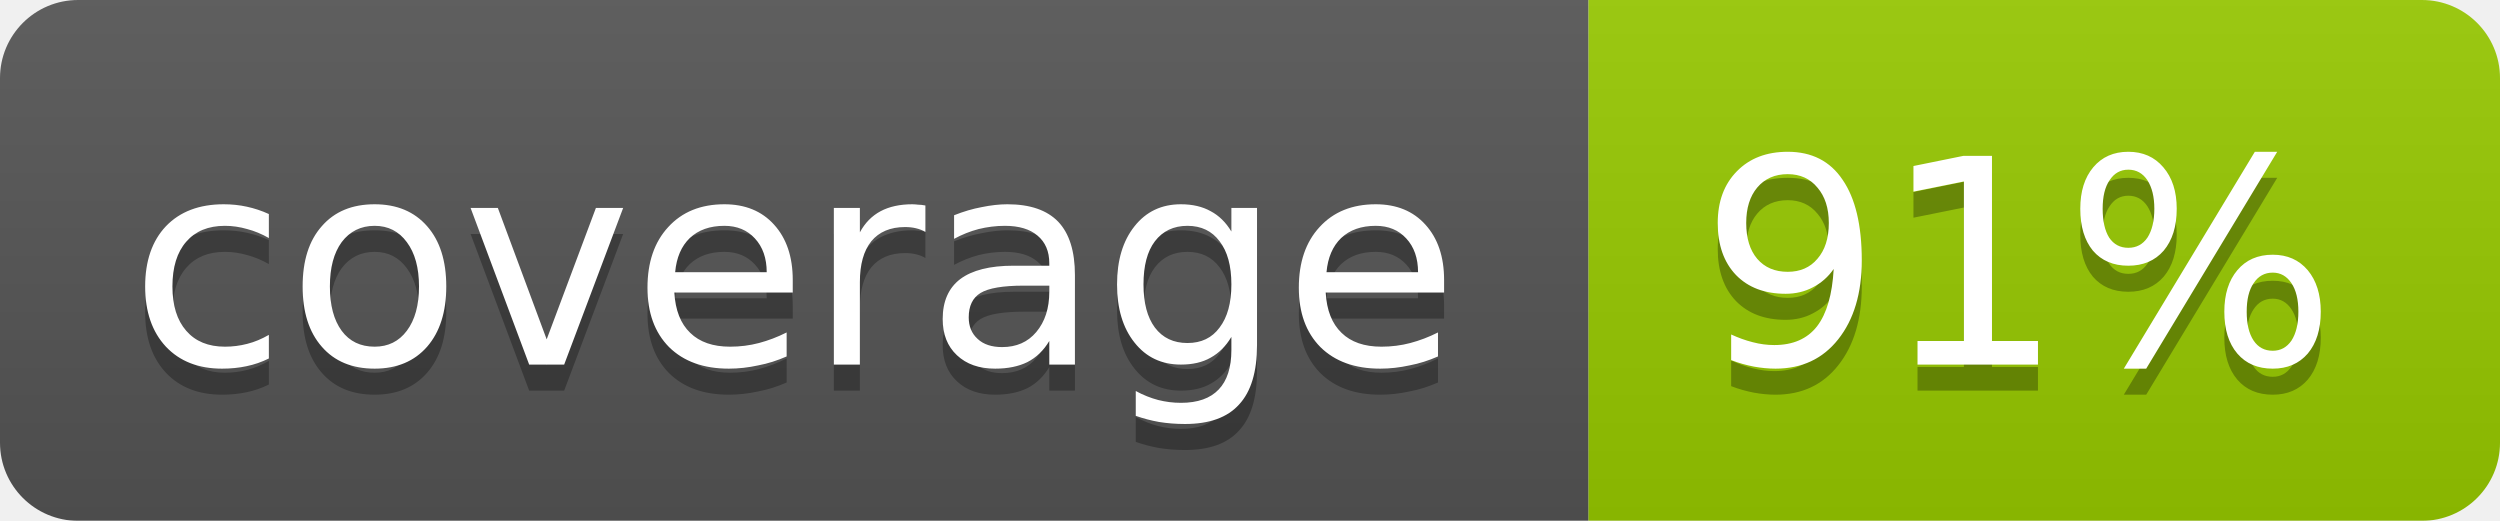
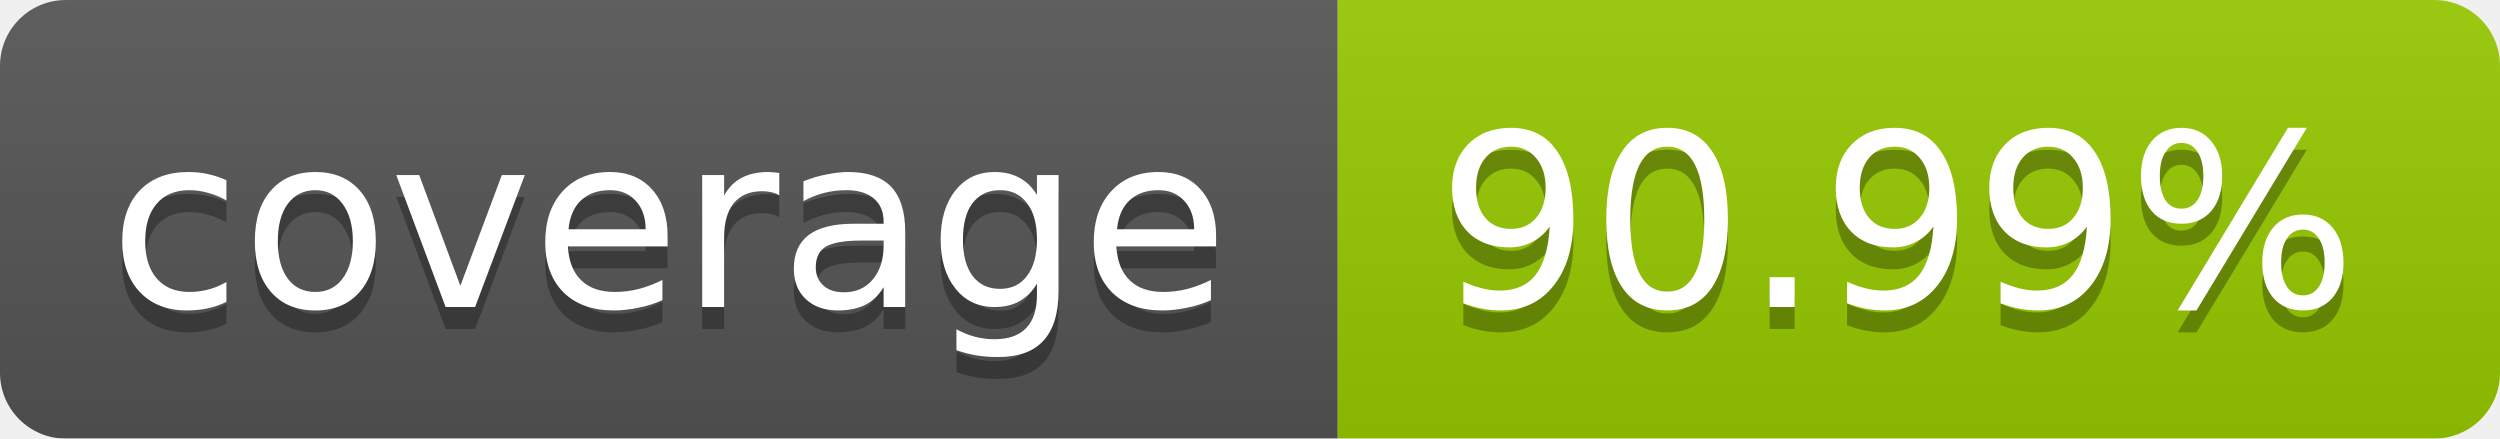
- <svg xmlns="http://www.w3.org/2000/svg" width="96" height="20">
+ <svg xmlns="http://www.w3.org/2000/svg" width="114" height="20">
  <linearGradient id="b" x2="0" y2="100%">
    <stop offset="0" stop-color="#bbb" stop-opacity=".1" />
    <stop offset="1" stop-opacity=".1" />
  </linearGradient>
  <mask id="a">
-     <rect width="96" height="20" rx="3" fill="#fff" />
+     <rect width="114" height="20" rx="3" fill="#fff" />
  </mask>
  <g mask="url(#a)">
    <path fill="#555" d="M0 0h61v20H0z" />
-     <path fill="#97CA00" d="M61 0h35v20H61z" />
-     <path fill="url(#b)" d="M0 0h96v20H0z" />
+     <path fill="#97CA00" d="M61 0h53v20H61z" />
+     <path fill="url(#b)" d="M0 0h114v20H0z" />
  </g>
  <g fill="#fff" text-anchor="middle" font-family="DejaVu Sans,Verdana,Geneva,sans-serif" font-size="11">
    <text x="30.5" y="15" fill="#010101" fill-opacity=".3">coverage</text>
    <text x="30.5" y="14">coverage</text>
-     <text x="77.5" y="15" fill="#010101" fill-opacity=".3">91%</text>
-     <text x="77.5" y="14">91%</text>
+     <text x="86.5" y="15" fill="#010101" fill-opacity=".3">90.99%</text>
+     <text x="86.5" y="14">90.99%</text>
  </g>
</svg>
